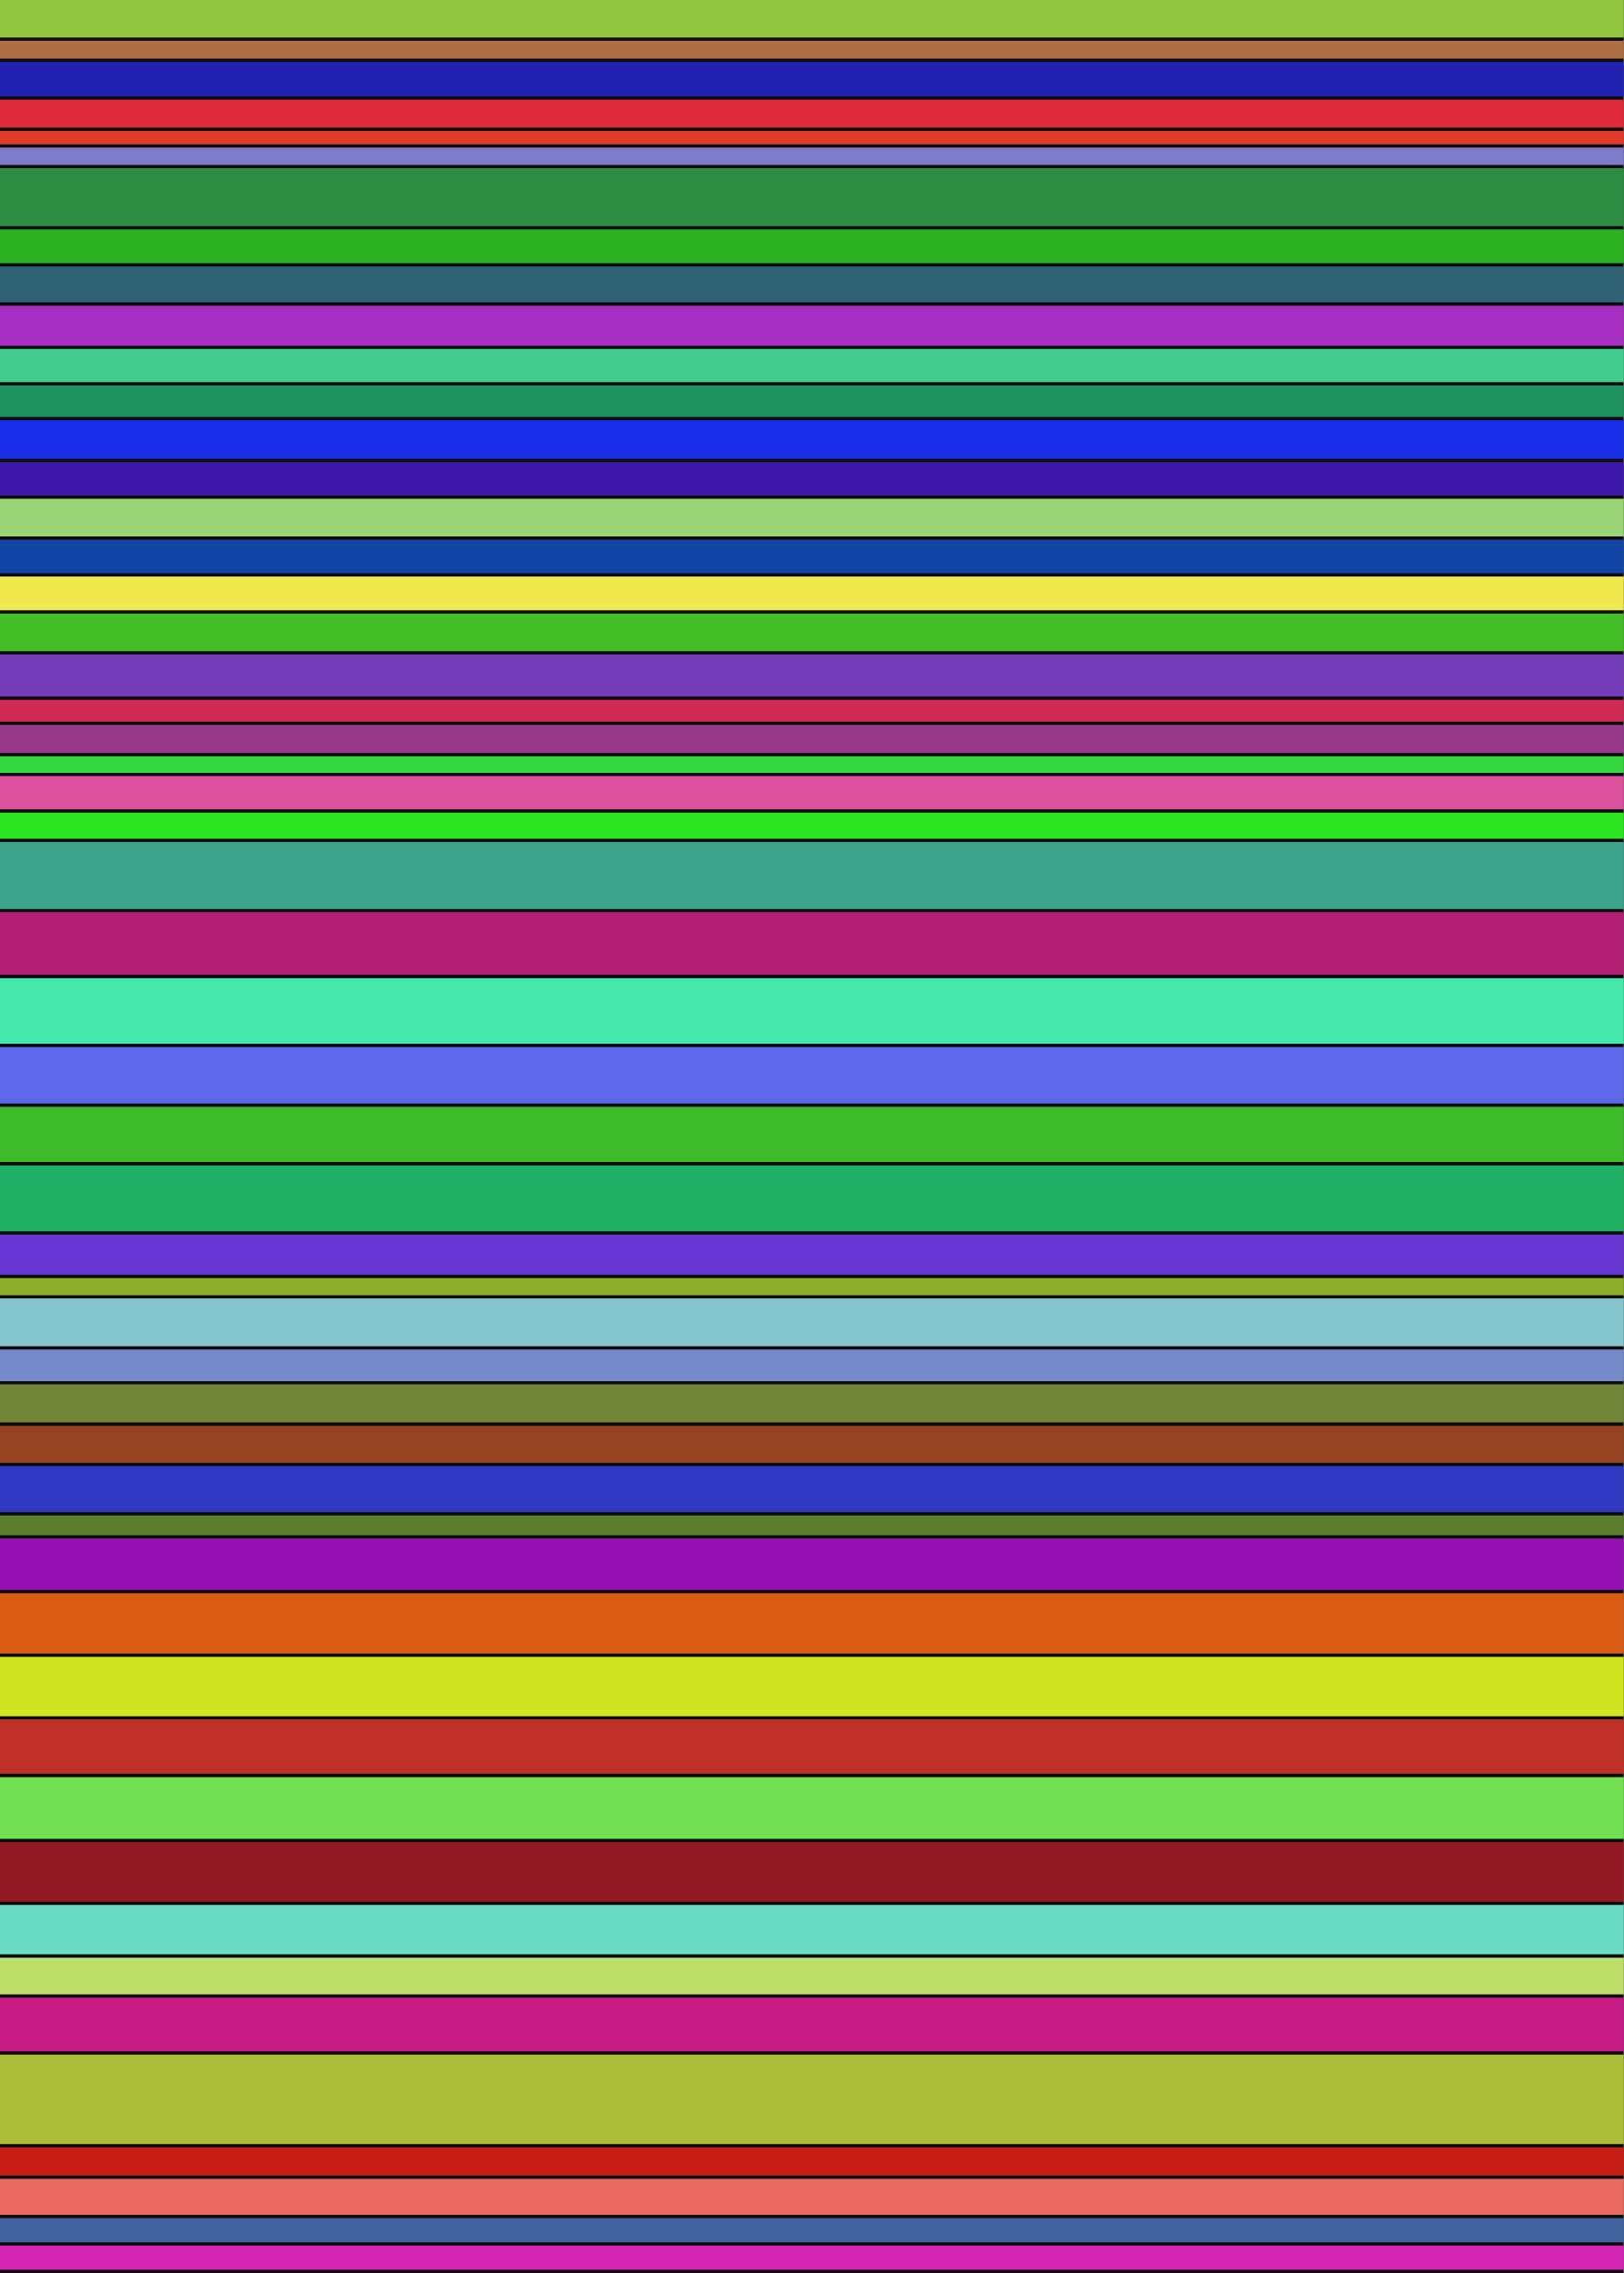
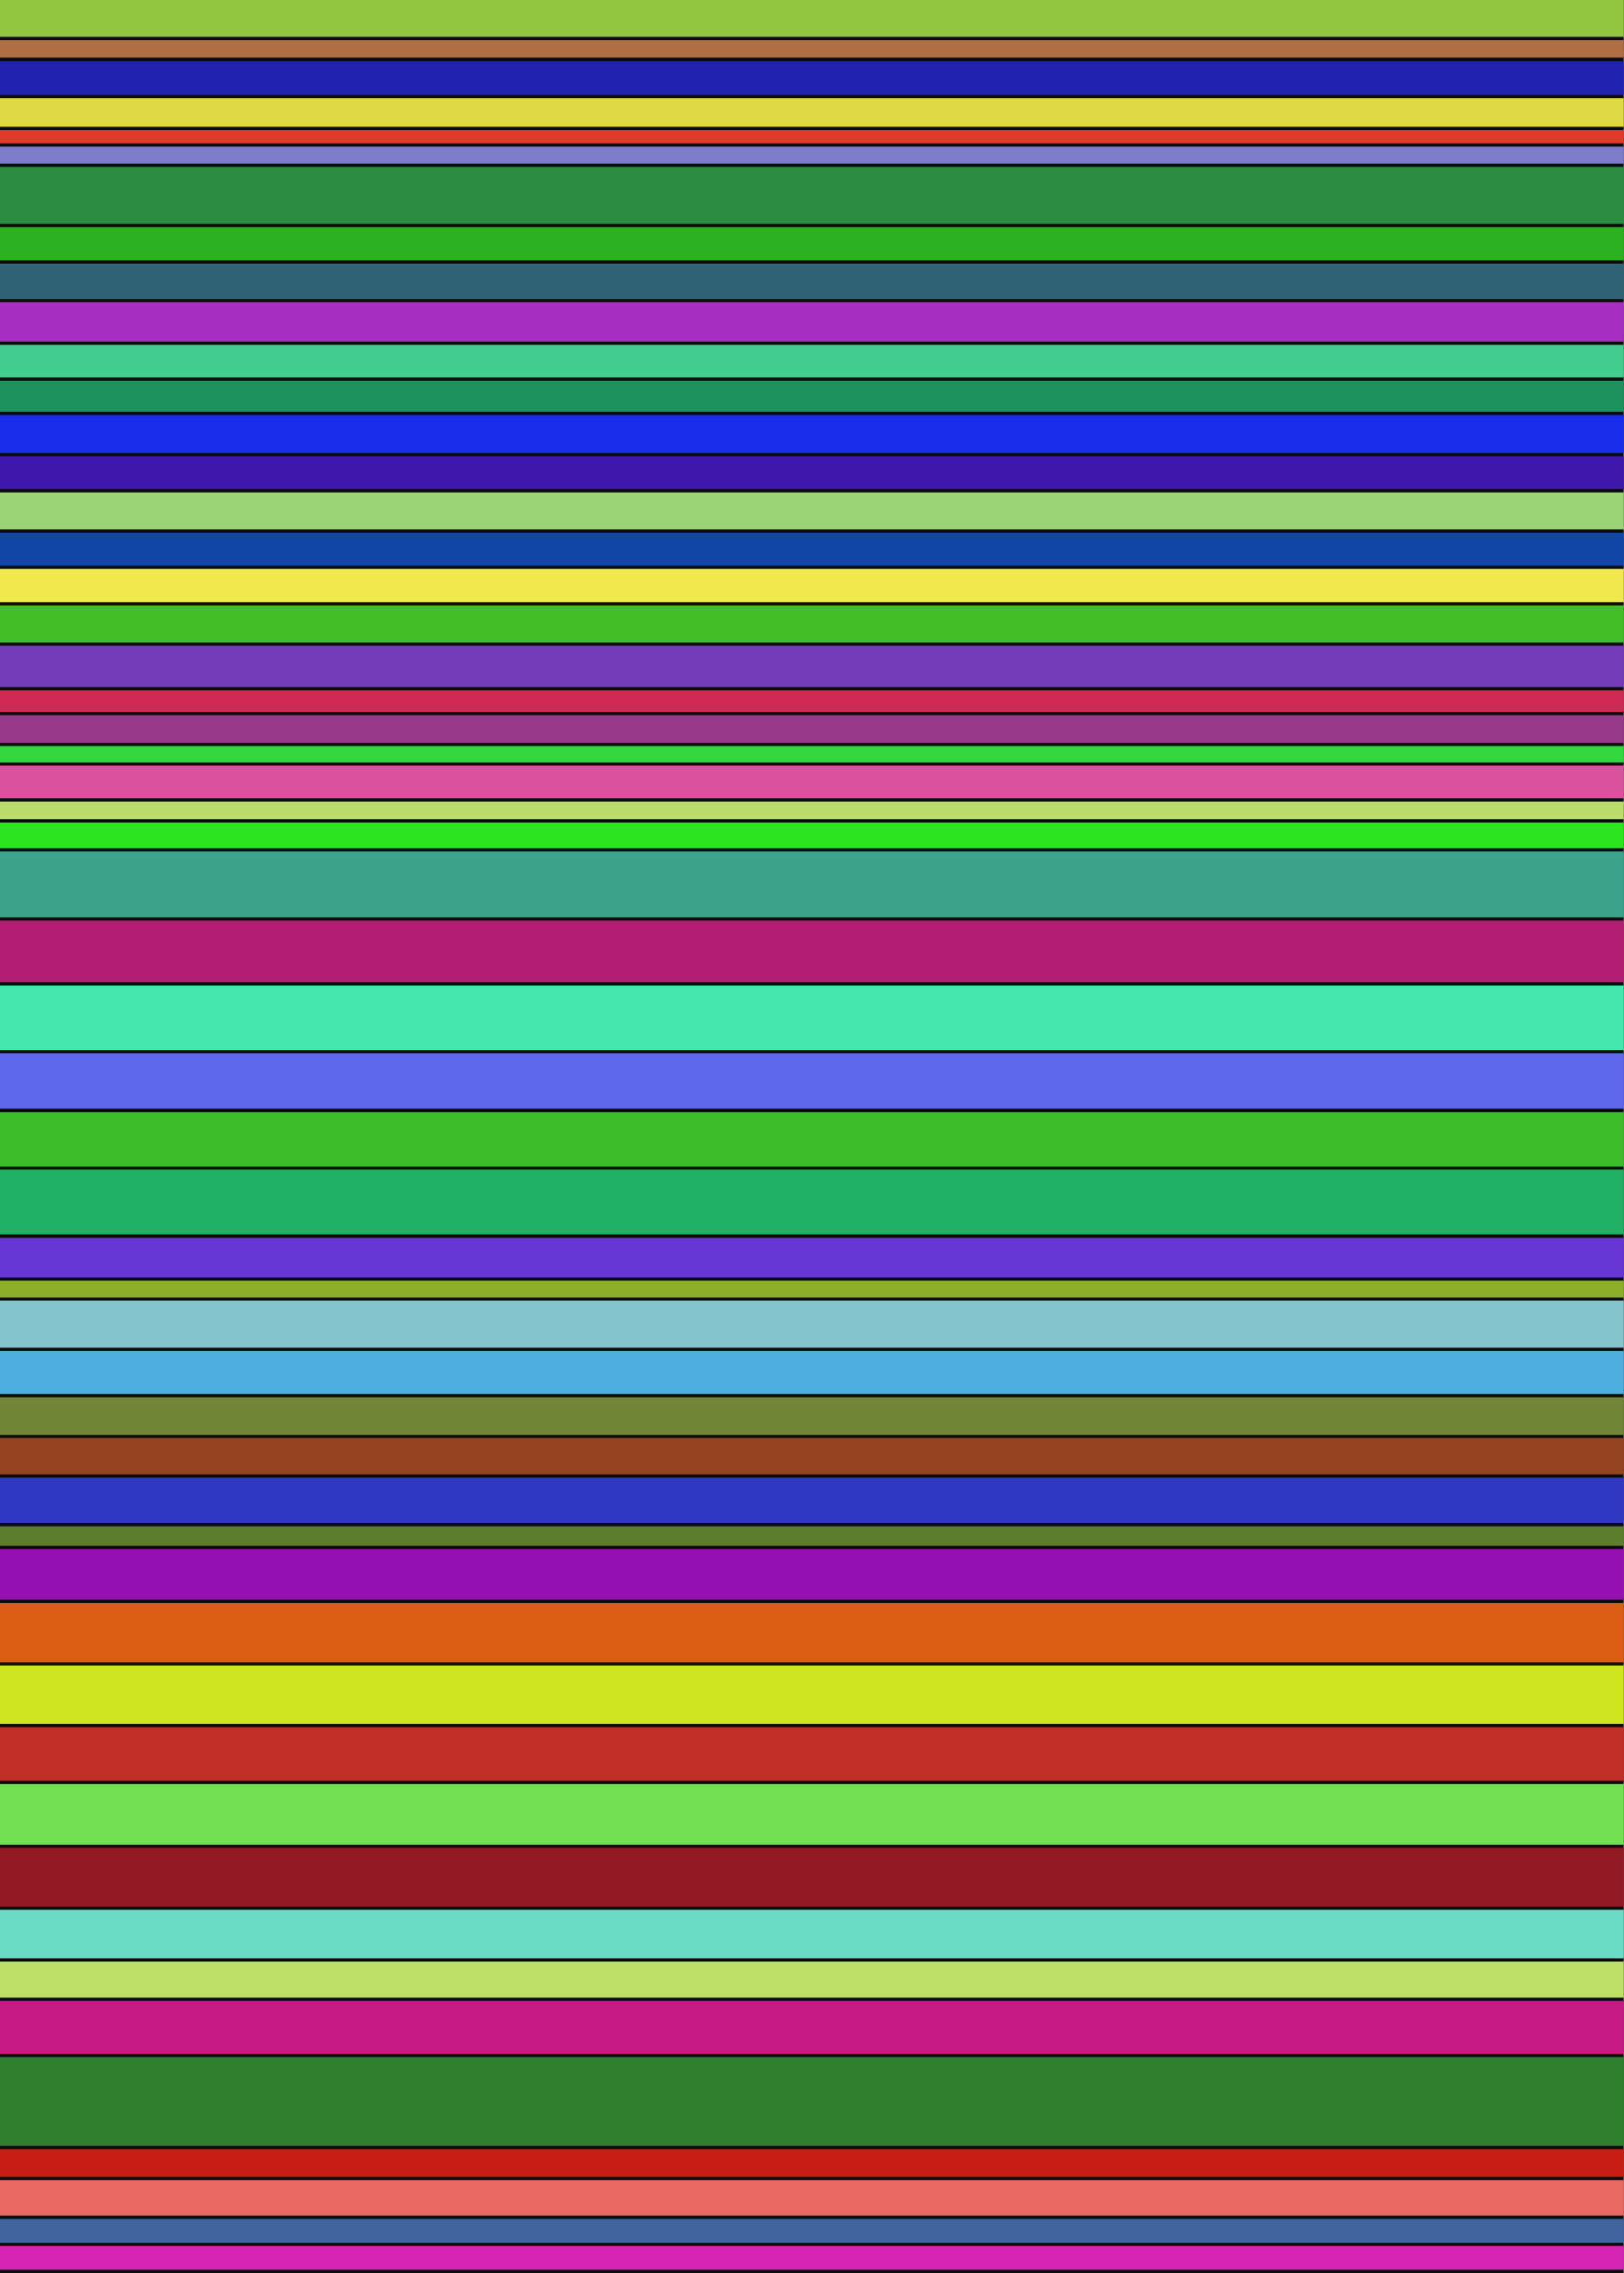
- <svg xmlns="http://www.w3.org/2000/svg" viewBox="0 0 1000 1400" role="img" aria-label="Self-portrait generated from the hashes of 52 files">
+ <svg xmlns="http://www.w3.org/2000/svg" viewBox="0 0 1000 1400" role="img" aria-label="Self-portrait generated from the hashes of 53 files">
  <rect width="1000" height="1400" fill="#0b0b0c" />
-   <rect x="0" y="0.0" width="1000" height="23.1" fill="hsl(83 54% 51%)" />
-   <rect x="0" y="25.1" width="1000" height="11.0" fill="hsl(23 44% 48%)" />
-   <rect x="0" y="38.1" width="1000" height="21.3" fill="hsl(240 68% 41%)" />
-   <rect x="0" y="61.4" width="1000" height="17.2" fill="hsl(355 74% 52%)" />
-   <rect x="0" y="80.6" width="1000" height="8.3" fill="hsl(6 76% 52%)" />
-   <rect x="0" y="90.9" width="1000" height="10.7" fill="hsl(240 43% 64%)" />
-   <rect x="0" y="103.6" width="1000" height="35.7" fill="hsl(133 52% 36%)" />
-   <rect x="0" y="141.3" width="1000" height="20.8" fill="hsl(115 69% 41%)" />
-   <rect x="0" y="164.1" width="1000" height="22.1" fill="hsl(197 42% 33%)" />
-   <rect x="0" y="188.3" width="1000" height="24.7" fill="hsl(289 61% 47%)" />
-   <rect x="0" y="214.9" width="1000" height="20.5" fill="hsl(153 58% 53%)" />
-   <rect x="0" y="237.4" width="1000" height="19.4" fill="hsl(154 67% 34%)" />
-   <rect x="0" y="258.8" width="1000" height="23.8" fill="hsl(234 81% 50%)" />
-   <rect x="0" y="284.6" width="1000" height="20.6" fill="hsl(255 75% 38%)" />
-   <rect x="0" y="307.2" width="1000" height="23.2" fill="hsl(97 52% 65%)" />
-   <rect x="0" y="332.4" width="1000" height="20.7" fill="hsl(219 81% 36%)" />
-   <rect x="0" y="355.1" width="1000" height="20.8" fill="hsl(58 83% 62%)" />
-   <rect x="0" y="377.9" width="1000" height="23.2" fill="hsl(109 66% 45%)" />
-   <rect x="0" y="403.1" width="1000" height="25.9" fill="hsl(267 51% 48%)" />
-   <rect x="0" y="431.0" width="1000" height="13.5" fill="hsl(345 66% 49%)" />
-   <rect x="0" y="446.5" width="1000" height="17.3" fill="hsl(309 45% 41%)" />
-   <rect x="0" y="465.8" width="1000" height="10.2" fill="hsl(125 67% 52%)" />
-   <rect x="0" y="478.0" width="1000" height="20.5" fill="hsl(327 66% 59%)" />
-   <rect x="0" y="500.5" width="1000" height="16.1" fill="hsl(116 80% 51%)" />
-   <rect x="0" y="518.6" width="1000" height="41.3" fill="hsl(166 46% 44%)" />
-   <rect x="0" y="561.8" width="1000" height="38.6" fill="hsl(325 71% 41%)" />
-   <rect x="0" y="602.5" width="1000" height="40.4" fill="hsl(158 78% 59%)" />
-   <rect x="0" y="644.9" width="1000" height="34.8" fill="hsl(236 76% 64%)" />
-   <rect x="0" y="681.7" width="1000" height="34.0" fill="hsl(112 64% 45%)" />
-   <rect x="0" y="717.8" width="1000" height="40.6" fill="hsl(148 69% 41%)" />
-   <rect x="0" y="760.4" width="1000" height="24.8" fill="hsl(258 63% 52%)" />
-   <rect x="0" y="787.2" width="1000" height="10.6" fill="hsl(75 62% 42%)" />
-   <rect x="0" y="799.7" width="1000" height="29.5" fill="hsl(187 42% 66%)" />
-   <rect x="0" y="831.2" width="1000" height="19.5" fill="hsl(225 45% 63%)" />
-   <rect x="0" y="852.6" width="1000" height="23.5" fill="hsl(75 42% 37%)" />
-   <rect x="0" y="878.2" width="1000" height="22.8" fill="hsl(17 63% 36%)" />
-   <rect x="0" y="903.0" width="1000" height="28.4" fill="hsl(236 61% 47%)" />
-   <rect x="0" y="933.4" width="1000" height="12.2" fill="hsl(84 48% 33%)" />
-   <rect x="0" y="947.6" width="1000" height="31.7" fill="hsl(289 83% 38%)" />
-   <rect x="0" y="981.3" width="1000" height="37.2" fill="hsl(22 83% 47%)" />
-   <rect x="0" y="1020.5" width="1000" height="36.6" fill="hsl(67 79% 51%)" />
-   <rect x="0" y="1059.0" width="1000" height="33.5" fill="hsl(4 67% 45%)" />
-   <rect x="0" y="1094.6" width="1000" height="38.0" fill="hsl(106 70% 60%)" />
-   <rect x="0" y="1134.6" width="1000" height="36.8" fill="hsl(355 70% 34%)" />
-   <rect x="0" y="1173.3" width="1000" height="30.4" fill="hsl(168 62% 64%)" />
-   <rect x="0" y="1205.8" width="1000" height="22.6" fill="hsl(77 65% 64%)" />
-   <rect x="0" y="1230.4" width="1000" height="33.1" fill="hsl(323 77% 44%)" />
-   <rect x="0" y="1265.5" width="1000" height="55.1" fill="hsl(68 55% 48%)" />
-   <rect x="0" y="1322.6" width="1000" height="17.4" fill="hsl(3 82% 43%)" />
-   <rect x="0" y="1342.0" width="1000" height="22.2" fill="hsl(3 75% 65%)" />
-   <rect x="0" y="1366.2" width="1000" height="14.9" fill="hsl(218 42% 44%)" />
-   <rect x="0" y="1383.1" width="1000" height="14.9" fill="hsl(311 70% 49%)" />
+   <rect x="0" y="0.0" width="1000" height="22.7" fill="hsl(83 54% 51%)" />
+   <rect x="0" y="24.7" width="1000" height="10.8" fill="hsl(23 44% 48%)" />
+   <rect x="0" y="37.6" width="1000" height="20.9" fill="hsl(240 68% 41%)" />
+   <rect x="0" y="60.5" width="1000" height="17.6" fill="hsl(58 70% 57%)" />
+   <rect x="0" y="80.1" width="1000" height="8.2" fill="hsl(6 76% 52%)" />
+   <rect x="0" y="90.3" width="1000" height="10.5" fill="hsl(240 43% 64%)" />
+   <rect x="0" y="102.8" width="1000" height="35.1" fill="hsl(133 52% 36%)" />
+   <rect x="0" y="139.9" width="1000" height="20.5" fill="hsl(115 69% 41%)" />
+   <rect x="0" y="162.4" width="1000" height="21.8" fill="hsl(197 42% 33%)" />
+   <rect x="0" y="186.1" width="1000" height="24.3" fill="hsl(289 61% 47%)" />
+   <rect x="0" y="212.4" width="1000" height="20.1" fill="hsl(153 58% 53%)" />
+   <rect x="0" y="234.5" width="1000" height="19.1" fill="hsl(154 67% 34%)" />
+   <rect x="0" y="255.6" width="1000" height="23.4" fill="hsl(234 81% 50%)" />
+   <rect x="0" y="281.0" width="1000" height="20.2" fill="hsl(255 75% 38%)" />
+   <rect x="0" y="303.3" width="1000" height="22.8" fill="hsl(97 52% 65%)" />
+   <rect x="0" y="328.1" width="1000" height="20.4" fill="hsl(219 81% 36%)" />
+   <rect x="0" y="350.4" width="1000" height="20.5" fill="hsl(58 83% 62%)" />
+   <rect x="0" y="372.9" width="1000" height="22.8" fill="hsl(109 66% 45%)" />
+   <rect x="0" y="397.7" width="1000" height="25.5" fill="hsl(267 51% 48%)" />
+   <rect x="0" y="425.2" width="1000" height="13.3" fill="hsl(345 66% 49%)" />
+   <rect x="0" y="440.5" width="1000" height="17.0" fill="hsl(309 45% 41%)" />
+   <rect x="0" y="459.5" width="1000" height="10.1" fill="hsl(125 67% 52%)" />
+   <rect x="0" y="471.5" width="1000" height="20.2" fill="hsl(327 66% 59%)" />
+   <rect x="0" y="493.7" width="1000" height="10.9" fill="hsl(78 62% 64%)" />
+   <rect x="0" y="506.6" width="1000" height="15.8" fill="hsl(116 80% 51%)" />
+   <rect x="0" y="524.4" width="1000" height="40.6" fill="hsl(166 46% 44%)" />
+   <rect x="0" y="567.0" width="1000" height="38.0" fill="hsl(325 71% 41%)" />
+   <rect x="0" y="607.0" width="1000" height="39.8" fill="hsl(158 78% 59%)" />
+   <rect x="0" y="648.7" width="1000" height="34.2" fill="hsl(236 76% 64%)" />
+   <rect x="0" y="685.0" width="1000" height="33.5" fill="hsl(112 64% 45%)" />
+   <rect x="0" y="720.4" width="1000" height="39.9" fill="hsl(148 69% 41%)" />
+   <rect x="0" y="762.4" width="1000" height="24.4" fill="hsl(258 63% 52%)" />
+   <rect x="0" y="788.8" width="1000" height="10.4" fill="hsl(75 62% 42%)" />
+   <rect x="0" y="801.1" width="1000" height="29.0" fill="hsl(187 42% 66%)" />
+   <rect x="0" y="832.1" width="1000" height="26.5" fill="hsl(200 69% 59%)" />
+   <rect x="0" y="860.6" width="1000" height="23.2" fill="hsl(75 42% 37%)" />
+   <rect x="0" y="885.7" width="1000" height="22.4" fill="hsl(17 63% 36%)" />
+   <rect x="0" y="910.1" width="1000" height="27.9" fill="hsl(236 61% 47%)" />
+   <rect x="0" y="940.1" width="1000" height="12.0" fill="hsl(84 48% 33%)" />
+   <rect x="0" y="954.1" width="1000" height="31.2" fill="hsl(289 83% 38%)" />
+   <rect x="0" y="987.3" width="1000" height="36.6" fill="hsl(22 83% 47%)" />
+   <rect x="0" y="1025.8" width="1000" height="36.0" fill="hsl(67 79% 51%)" />
+   <rect x="0" y="1063.8" width="1000" height="33.0" fill="hsl(4 67% 45%)" />
+   <rect x="0" y="1098.8" width="1000" height="37.4" fill="hsl(106 70% 60%)" />
+   <rect x="0" y="1138.1" width="1000" height="36.2" fill="hsl(355 70% 34%)" />
+   <rect x="0" y="1176.3" width="1000" height="29.9" fill="hsl(168 62% 64%)" />
+   <rect x="0" y="1208.2" width="1000" height="22.2" fill="hsl(77 65% 64%)" />
+   <rect x="0" y="1232.4" width="1000" height="32.6" fill="hsl(323 77% 44%)" />
+   <rect x="0" y="1267.0" width="1000" height="54.7" fill="hsl(119 47% 34%)" />
+   <rect x="0" y="1323.7" width="1000" height="17.1" fill="hsl(3 82% 43%)" />
+   <rect x="0" y="1342.8" width="1000" height="21.8" fill="hsl(3 75% 65%)" />
+   <rect x="0" y="1366.7" width="1000" height="14.7" fill="hsl(218 42% 44%)" />
+   <rect x="0" y="1383.3" width="1000" height="14.7" fill="hsl(311 70% 49%)" />
</svg>
